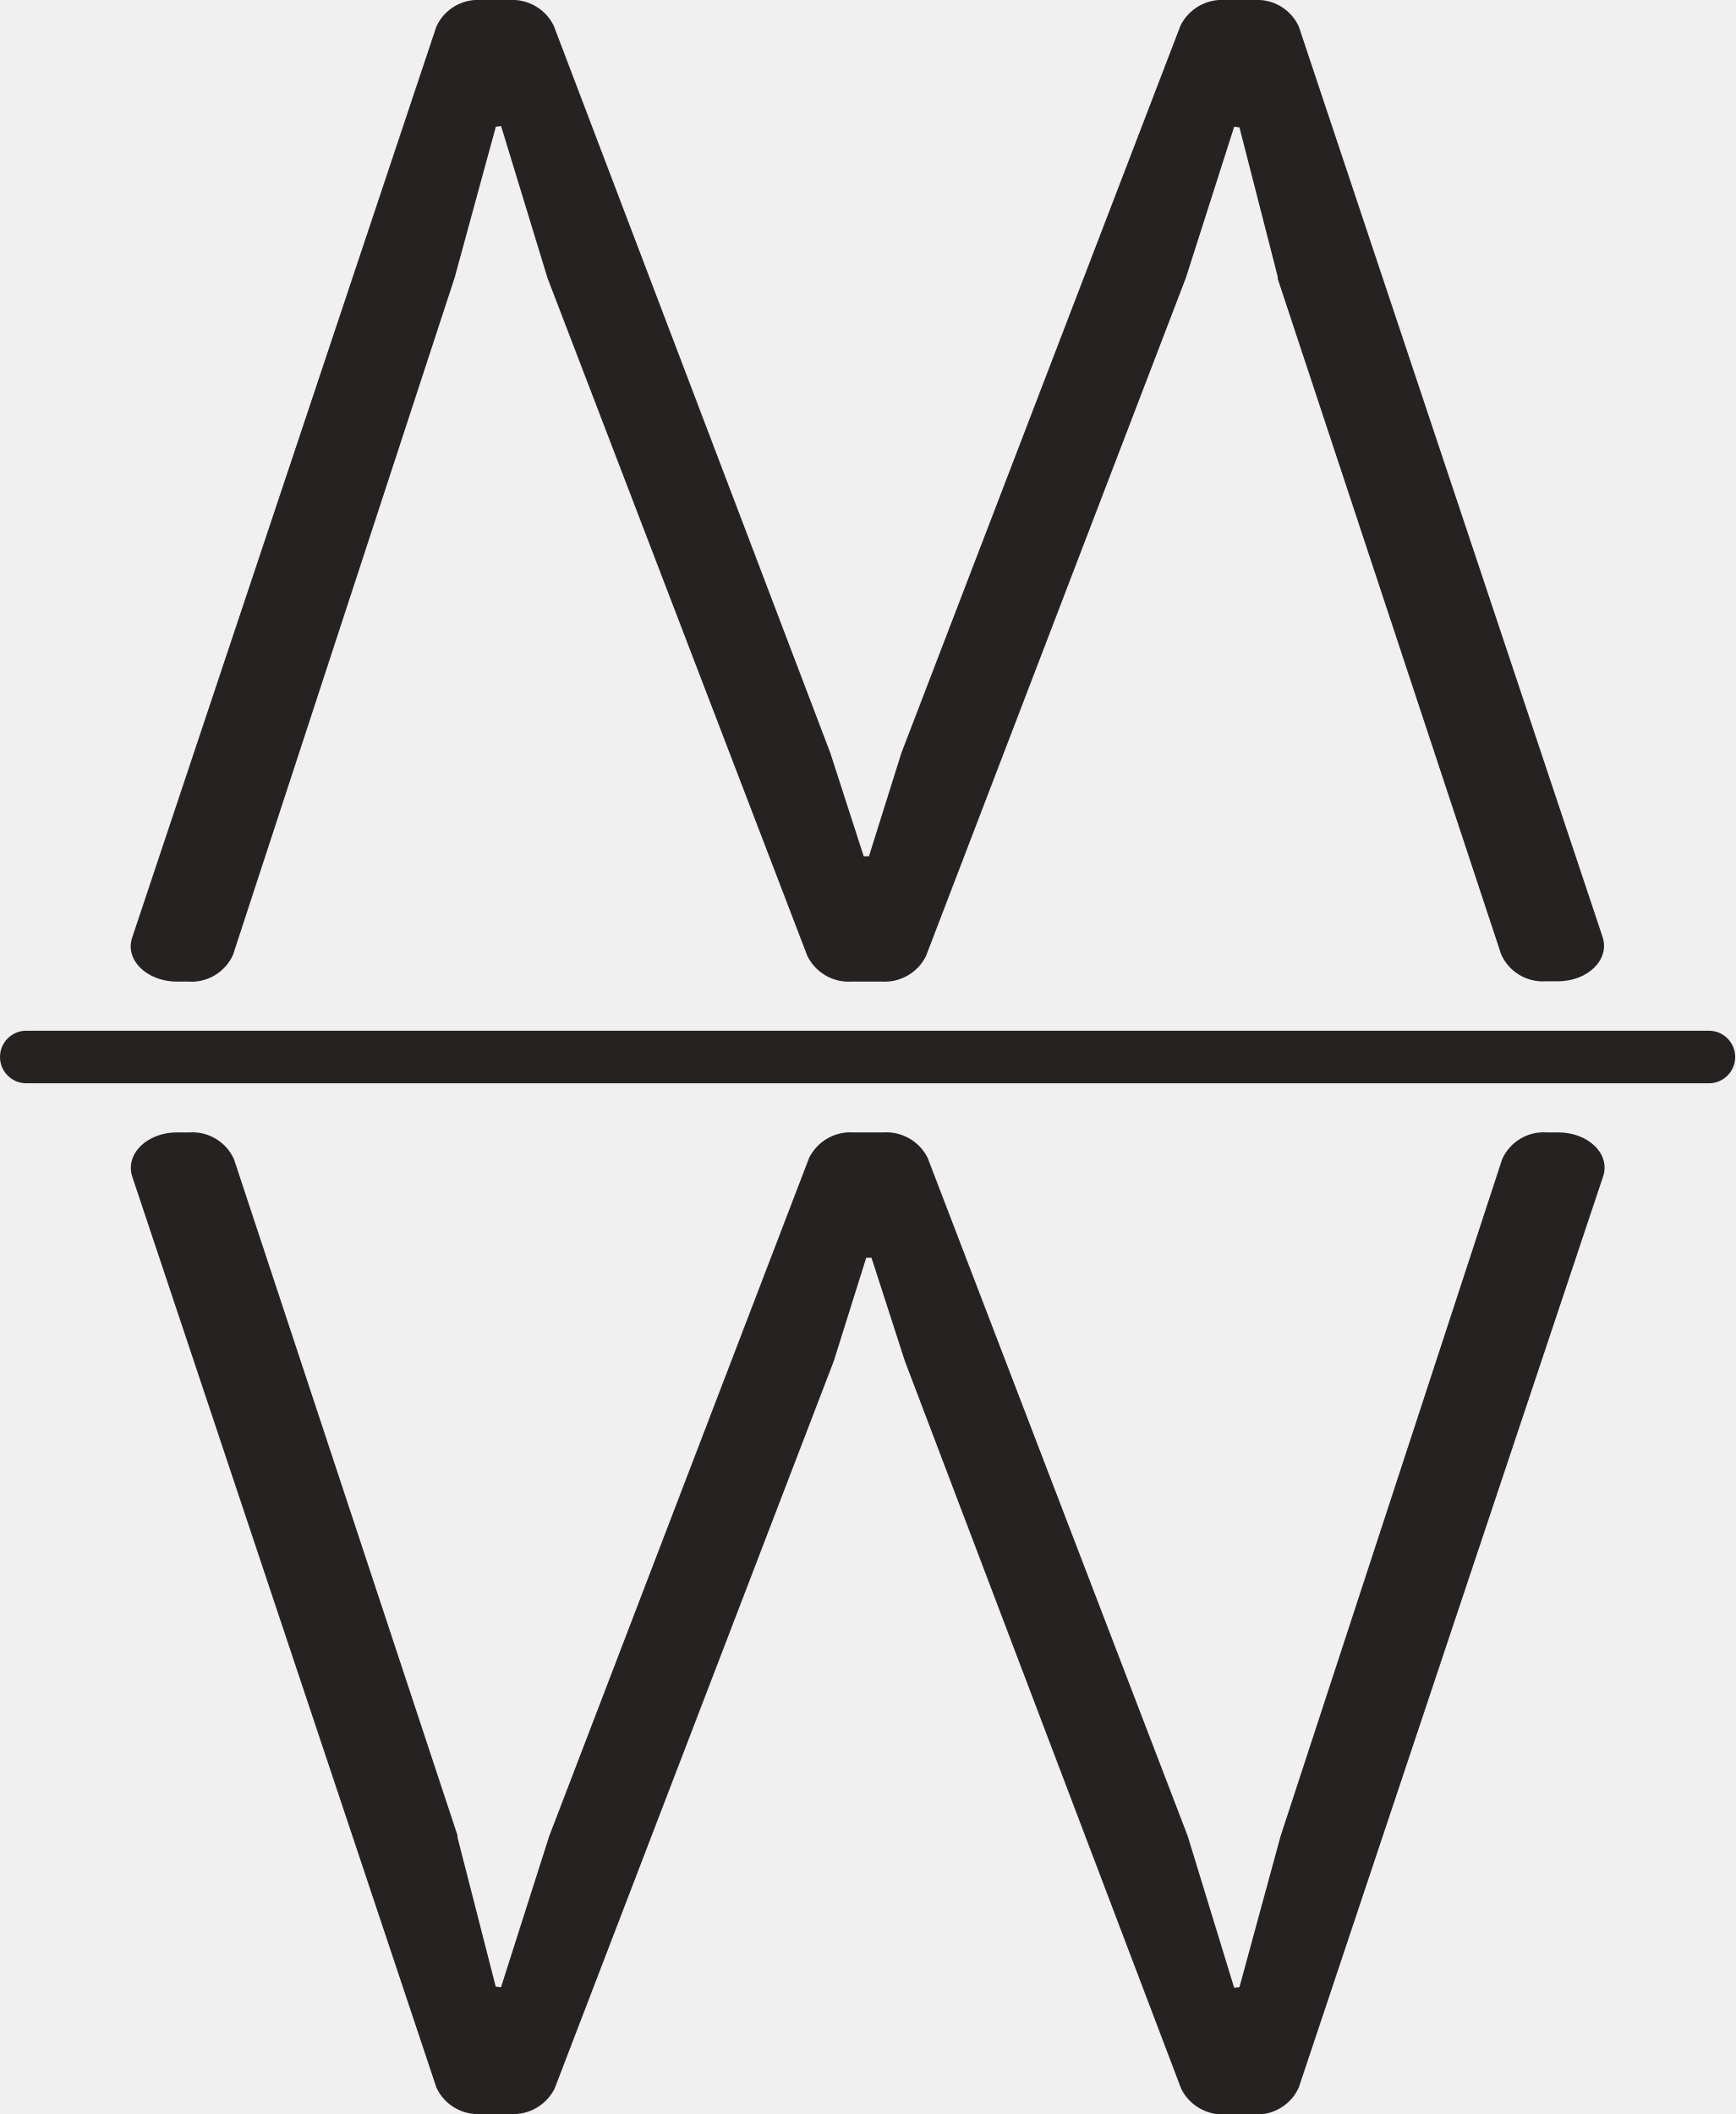
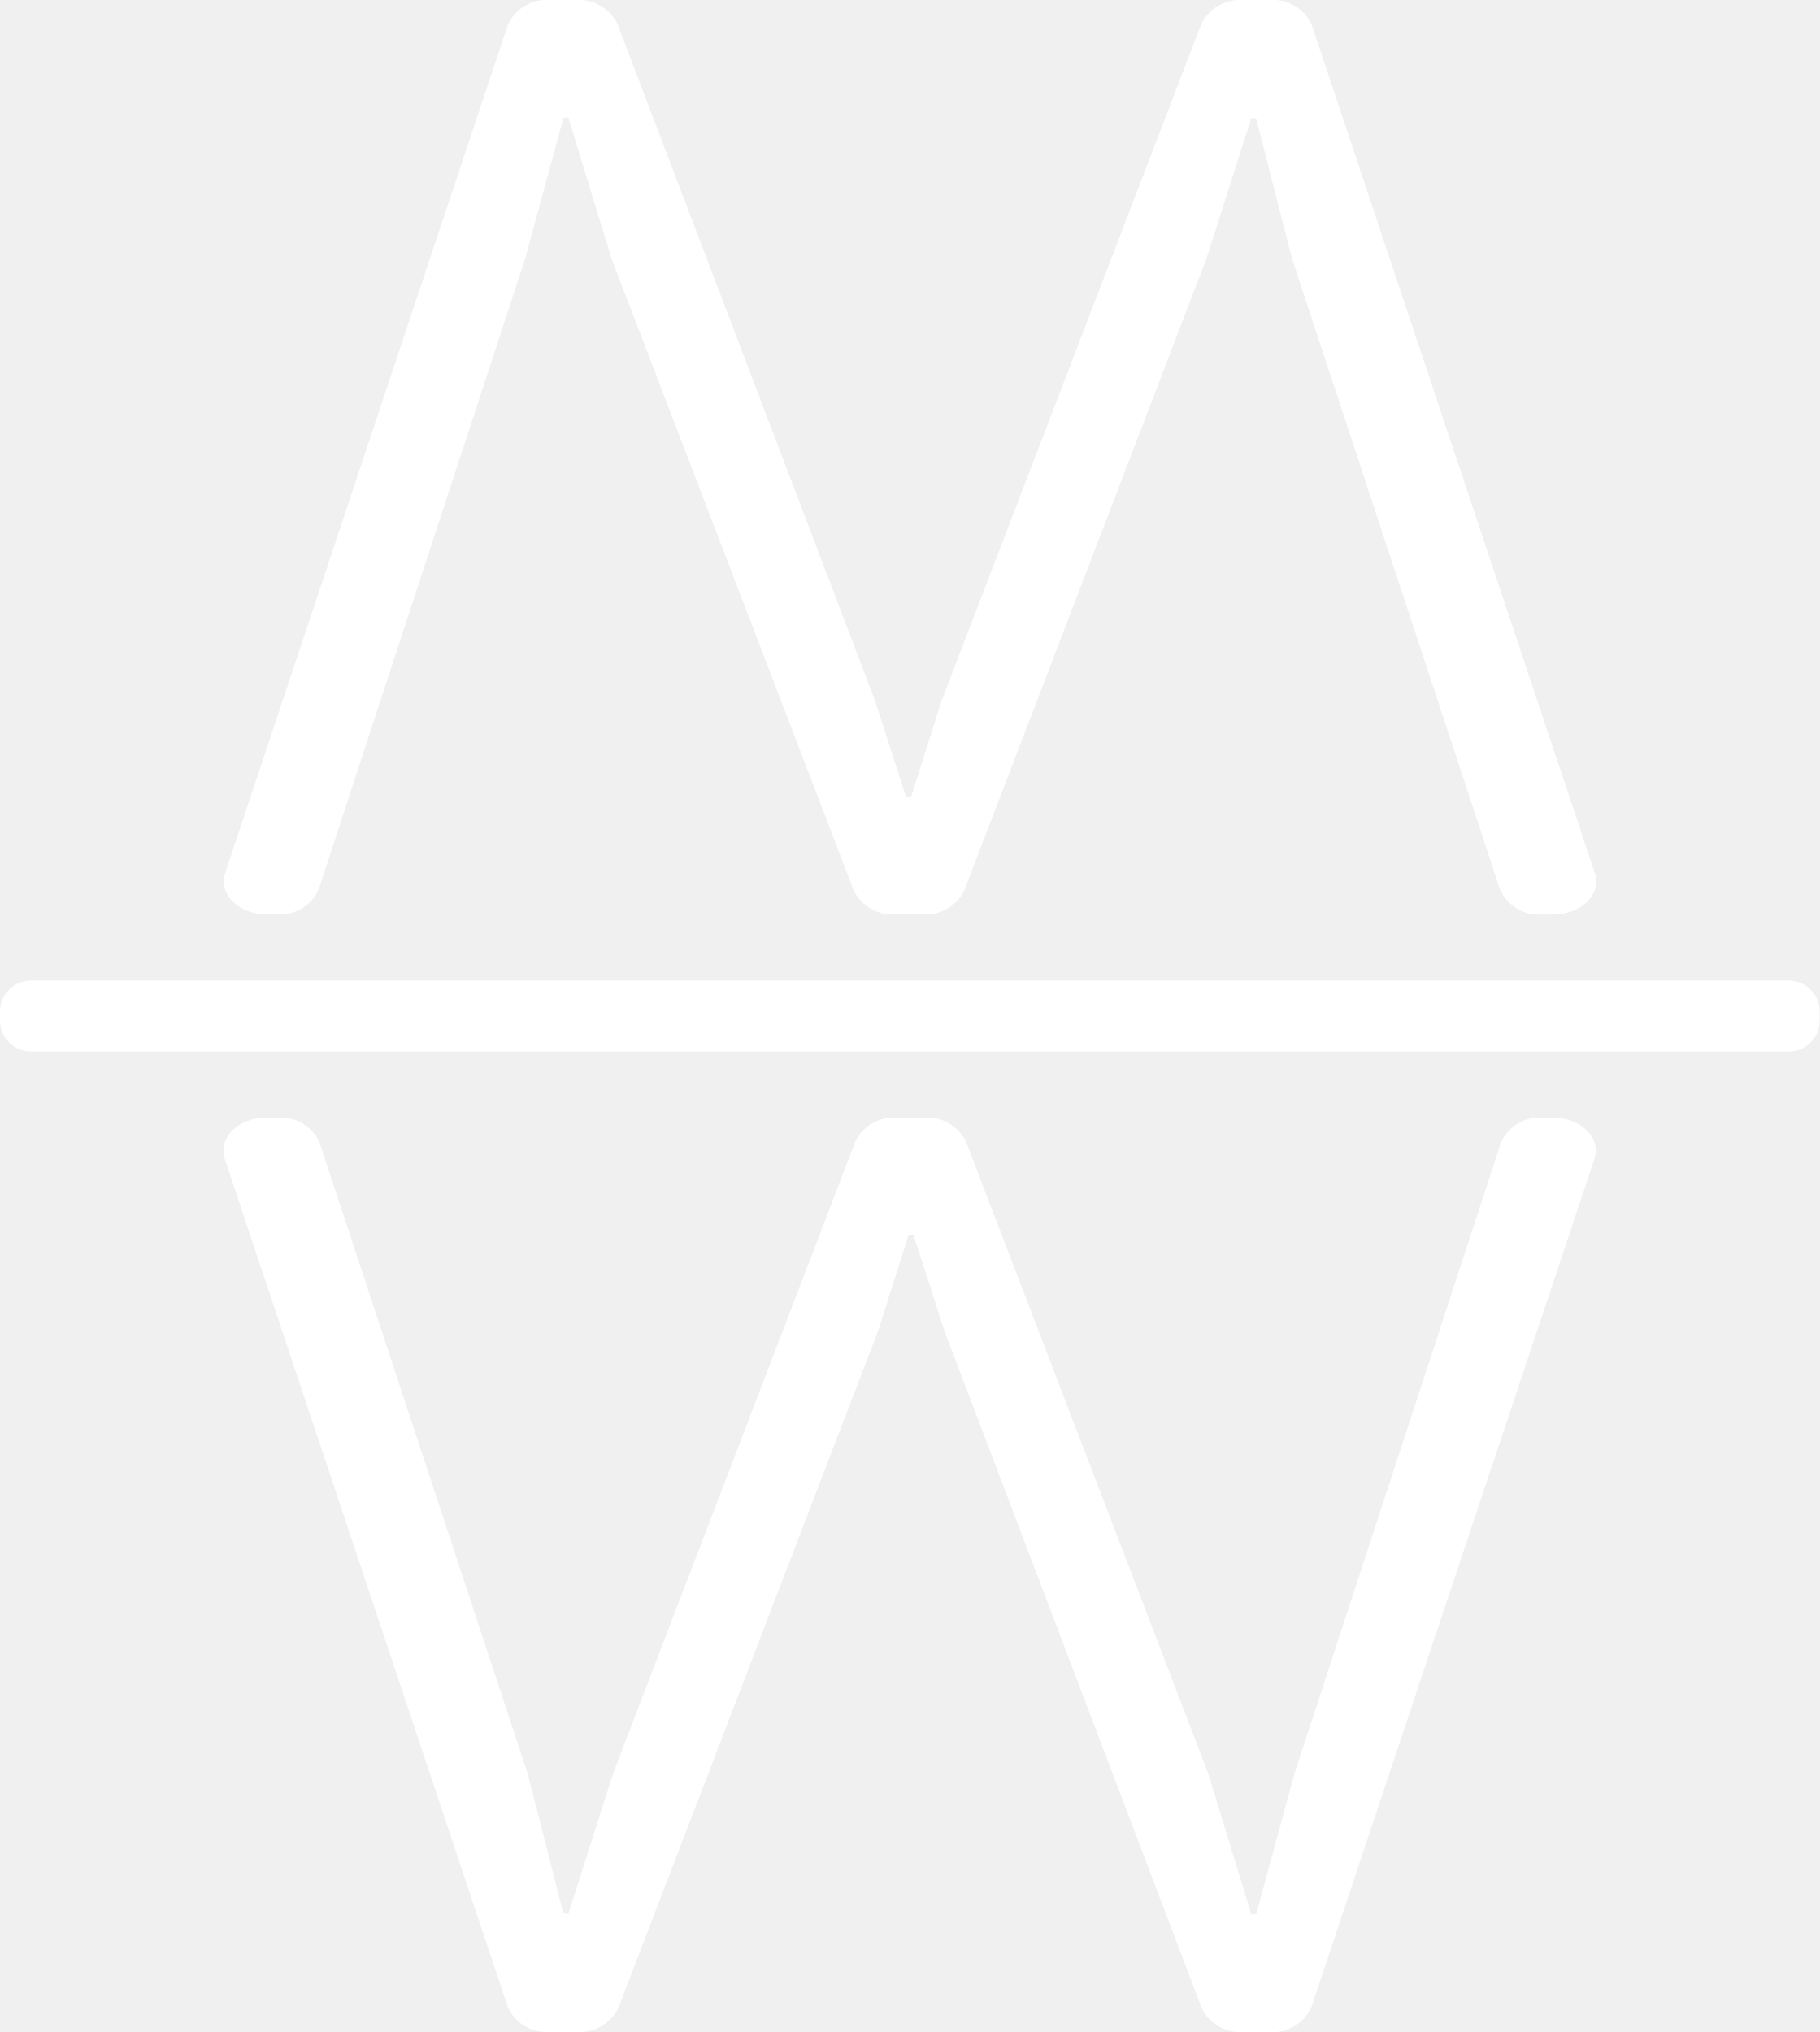
- <svg xmlns="http://www.w3.org/2000/svg" viewBox="0 0 165 201.02">
+ <svg xmlns="http://www.w3.org/2000/svg" viewBox="0 0 179.09 200">
  <defs>
-     <style>.a{fill:#262222;}</style>
+     <style>.a{fill:#fff;}</style>
  </defs>
-   <path class="a" d="M139,26L139,25.81l-3.64-14.21-0.5-.06L130.27,25.9,105.55,90.41a4.39,4.39,0,0,1-4.21,2.42H98.49a4.39,4.39,0,0,1-4.21-2.42L69.59,26l-0.06-.18L65.15,11.48l-0.5.06L60.73,25.9,39.66,90.28a4.33,4.33,0,0,1-4.26,2.55H34.33c-2.87,0-5-2.08-4.25-4.22L59,2A4.34,4.34,0,0,1,63.22-.51h2.72a4.39,4.39,0,0,1,4.21,2.43L96.46,71.1l3.17,9.81h0.5l3.08-9.81L129.76,1.91A4.4,4.4,0,0,1,134-.51h2.81A4.34,4.34,0,0,1,141,2l28.89,86.58c0.71,2.14-1.38,4.22-4.25,4.22H164.5a4.34,4.34,0,0,1-4.25-2.55Z" transform="translate(-17.5 0.51)" />
-   <path class="a" d="M61,174L61,174.19l3.64,14.21,0.5,0.06,4.58-14.36,24.72-64.51a4.39,4.39,0,0,1,4.21-2.42h2.85a4.39,4.39,0,0,1,4.21,2.42L130.41,174l0.06,0.18,4.39,14.33,0.5-.06,3.91-14.36,21.07-64.37a4.33,4.33,0,0,1,4.26-2.55h1.08c2.87,0,5,2.08,4.25,4.22L141,198a4.34,4.34,0,0,1-4.25,2.54h-2.72a4.39,4.39,0,0,1-4.21-2.43L103.54,128.9l-3.17-9.81h-0.5l-3.08,9.81L70.24,198.09A4.4,4.4,0,0,1,66,200.51H63.22A4.34,4.34,0,0,1,59,198L30.08,111.39c-0.71-2.14,1.38-4.22,4.25-4.22H35.5a4.34,4.34,0,0,1,4.25,2.55Z" transform="translate(-17.5 0.51)" />
-   <rect class="a" y="98.01" width="165" height="5" rx="2.5" ry="2.5" />
+   <path class="a" d="M137.65,25.55l-0.05-.17-3.51-13.7-0.48-.06-4.42,13.85-23.84,62.2A4.24,4.24,0,0,1,101.29,90H98.55a4.24,4.24,0,0,1-4.06-2.34L70.68,25.55l-0.06-.17L66.39,11.56l-0.48.06L62.14,25.47,41.82,87.54A4.18,4.18,0,0,1,37.72,90h-1c-2.76,0-4.79-2-4.1-4.07L60.44,2.45A4.19,4.19,0,0,1,64.54,0h2.62a4.23,4.23,0,0,1,4.06,2.34L96.59,69l3.05,9.46h0.48l3-9.46L128.7,2.33A4.24,4.24,0,0,1,132.75,0h2.71a4.19,4.19,0,0,1,4.1,2.45l27.86,83.49c0.69,2.06-1.33,4.07-4.1,4.07h-1.13a4.18,4.18,0,0,1-4.1-2.46Z" transform="translate(-10.46)" />
+   <path class="a" d="M62.35,174.45l0.05,0.17,3.51,13.7,0.48,0.06,4.42-13.85,23.84-62.2A4.24,4.24,0,0,1,98.71,110h2.75a4.24,4.24,0,0,1,4.06,2.34l23.81,62.11,0.06,0.17,4.23,13.82,0.48-.06,3.77-13.85,20.31-62.07a4.18,4.18,0,0,1,4.1-2.46h1c2.76,0,4.79,2,4.1,4.07l-27.86,83.49a4.19,4.19,0,0,1-4.1,2.45h-2.62a4.23,4.23,0,0,1-4.06-2.34L103.41,131l-3.05-9.46H99.88l-3,9.46L71.3,197.67A4.24,4.24,0,0,1,67.25,200H64.54a4.19,4.19,0,0,1-4.1-2.45L32.58,114.07C31.89,112,33.91,110,36.68,110h1.13a4.18,4.18,0,0,1,4.1,2.46Z" transform="translate(-10.46)" />
+   <rect class="a" y="96.51" width="179.09" height="6.99" rx="3.06" ry="3.06" />
</svg>
